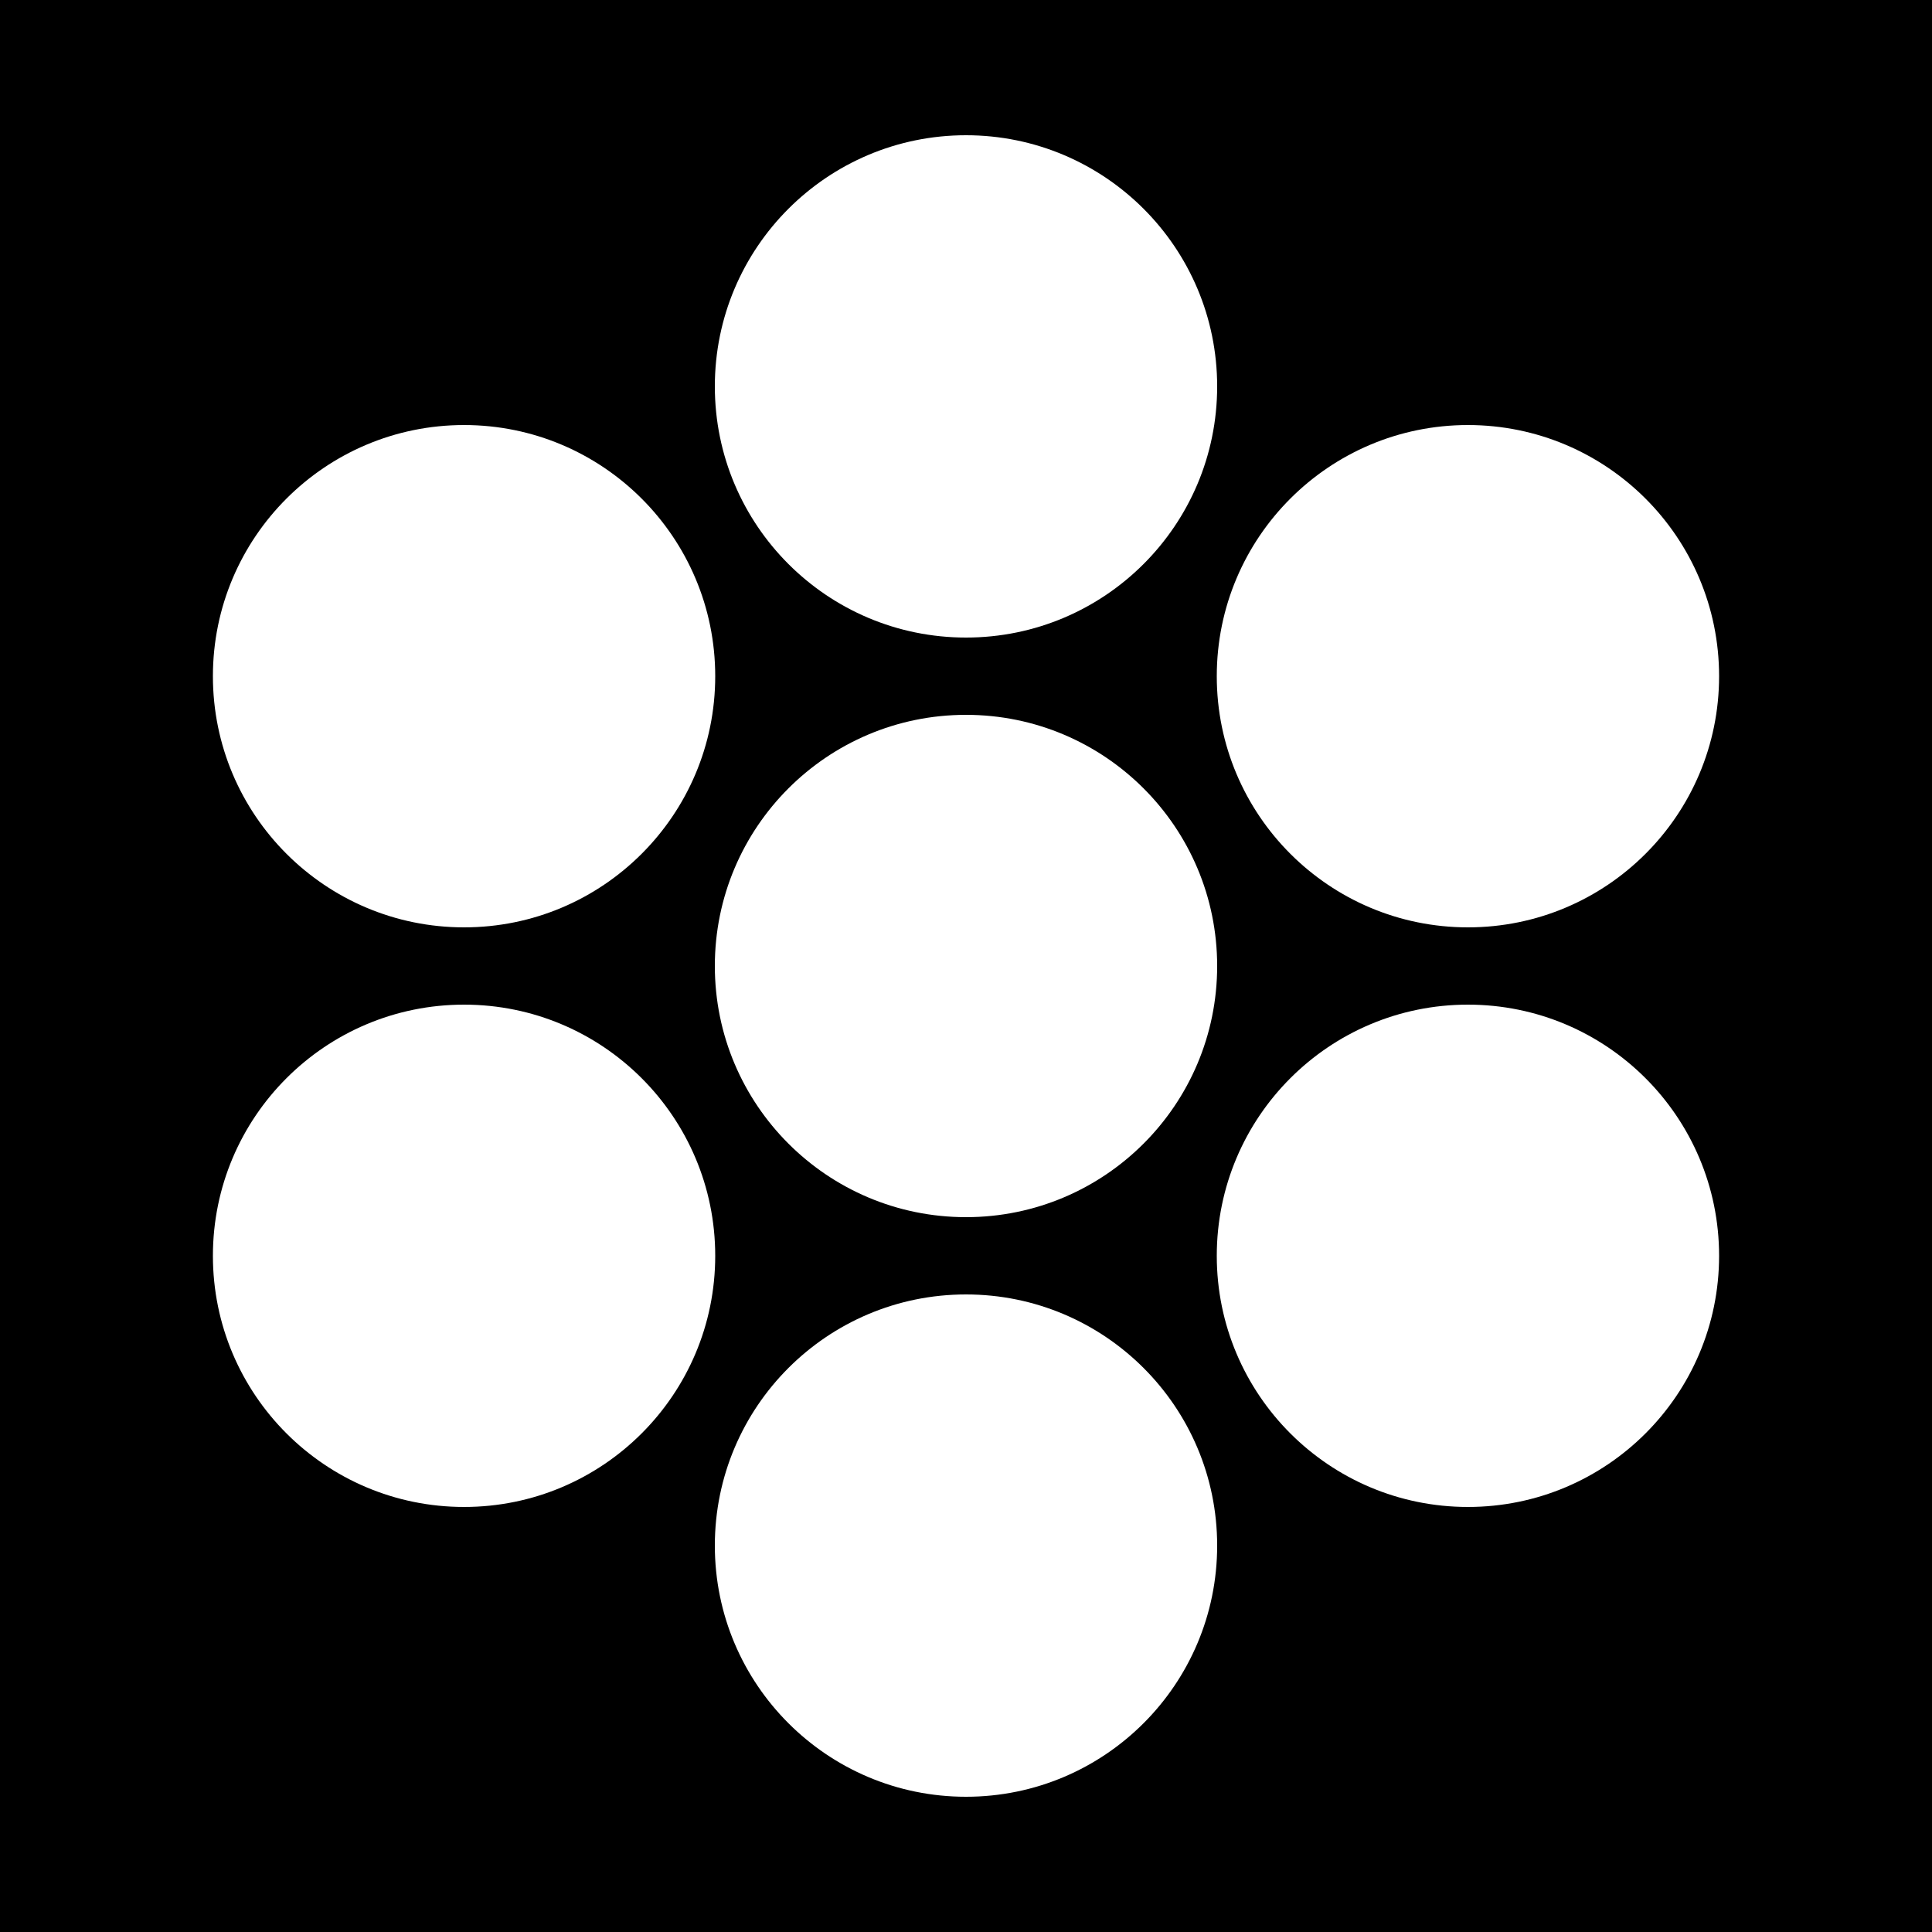
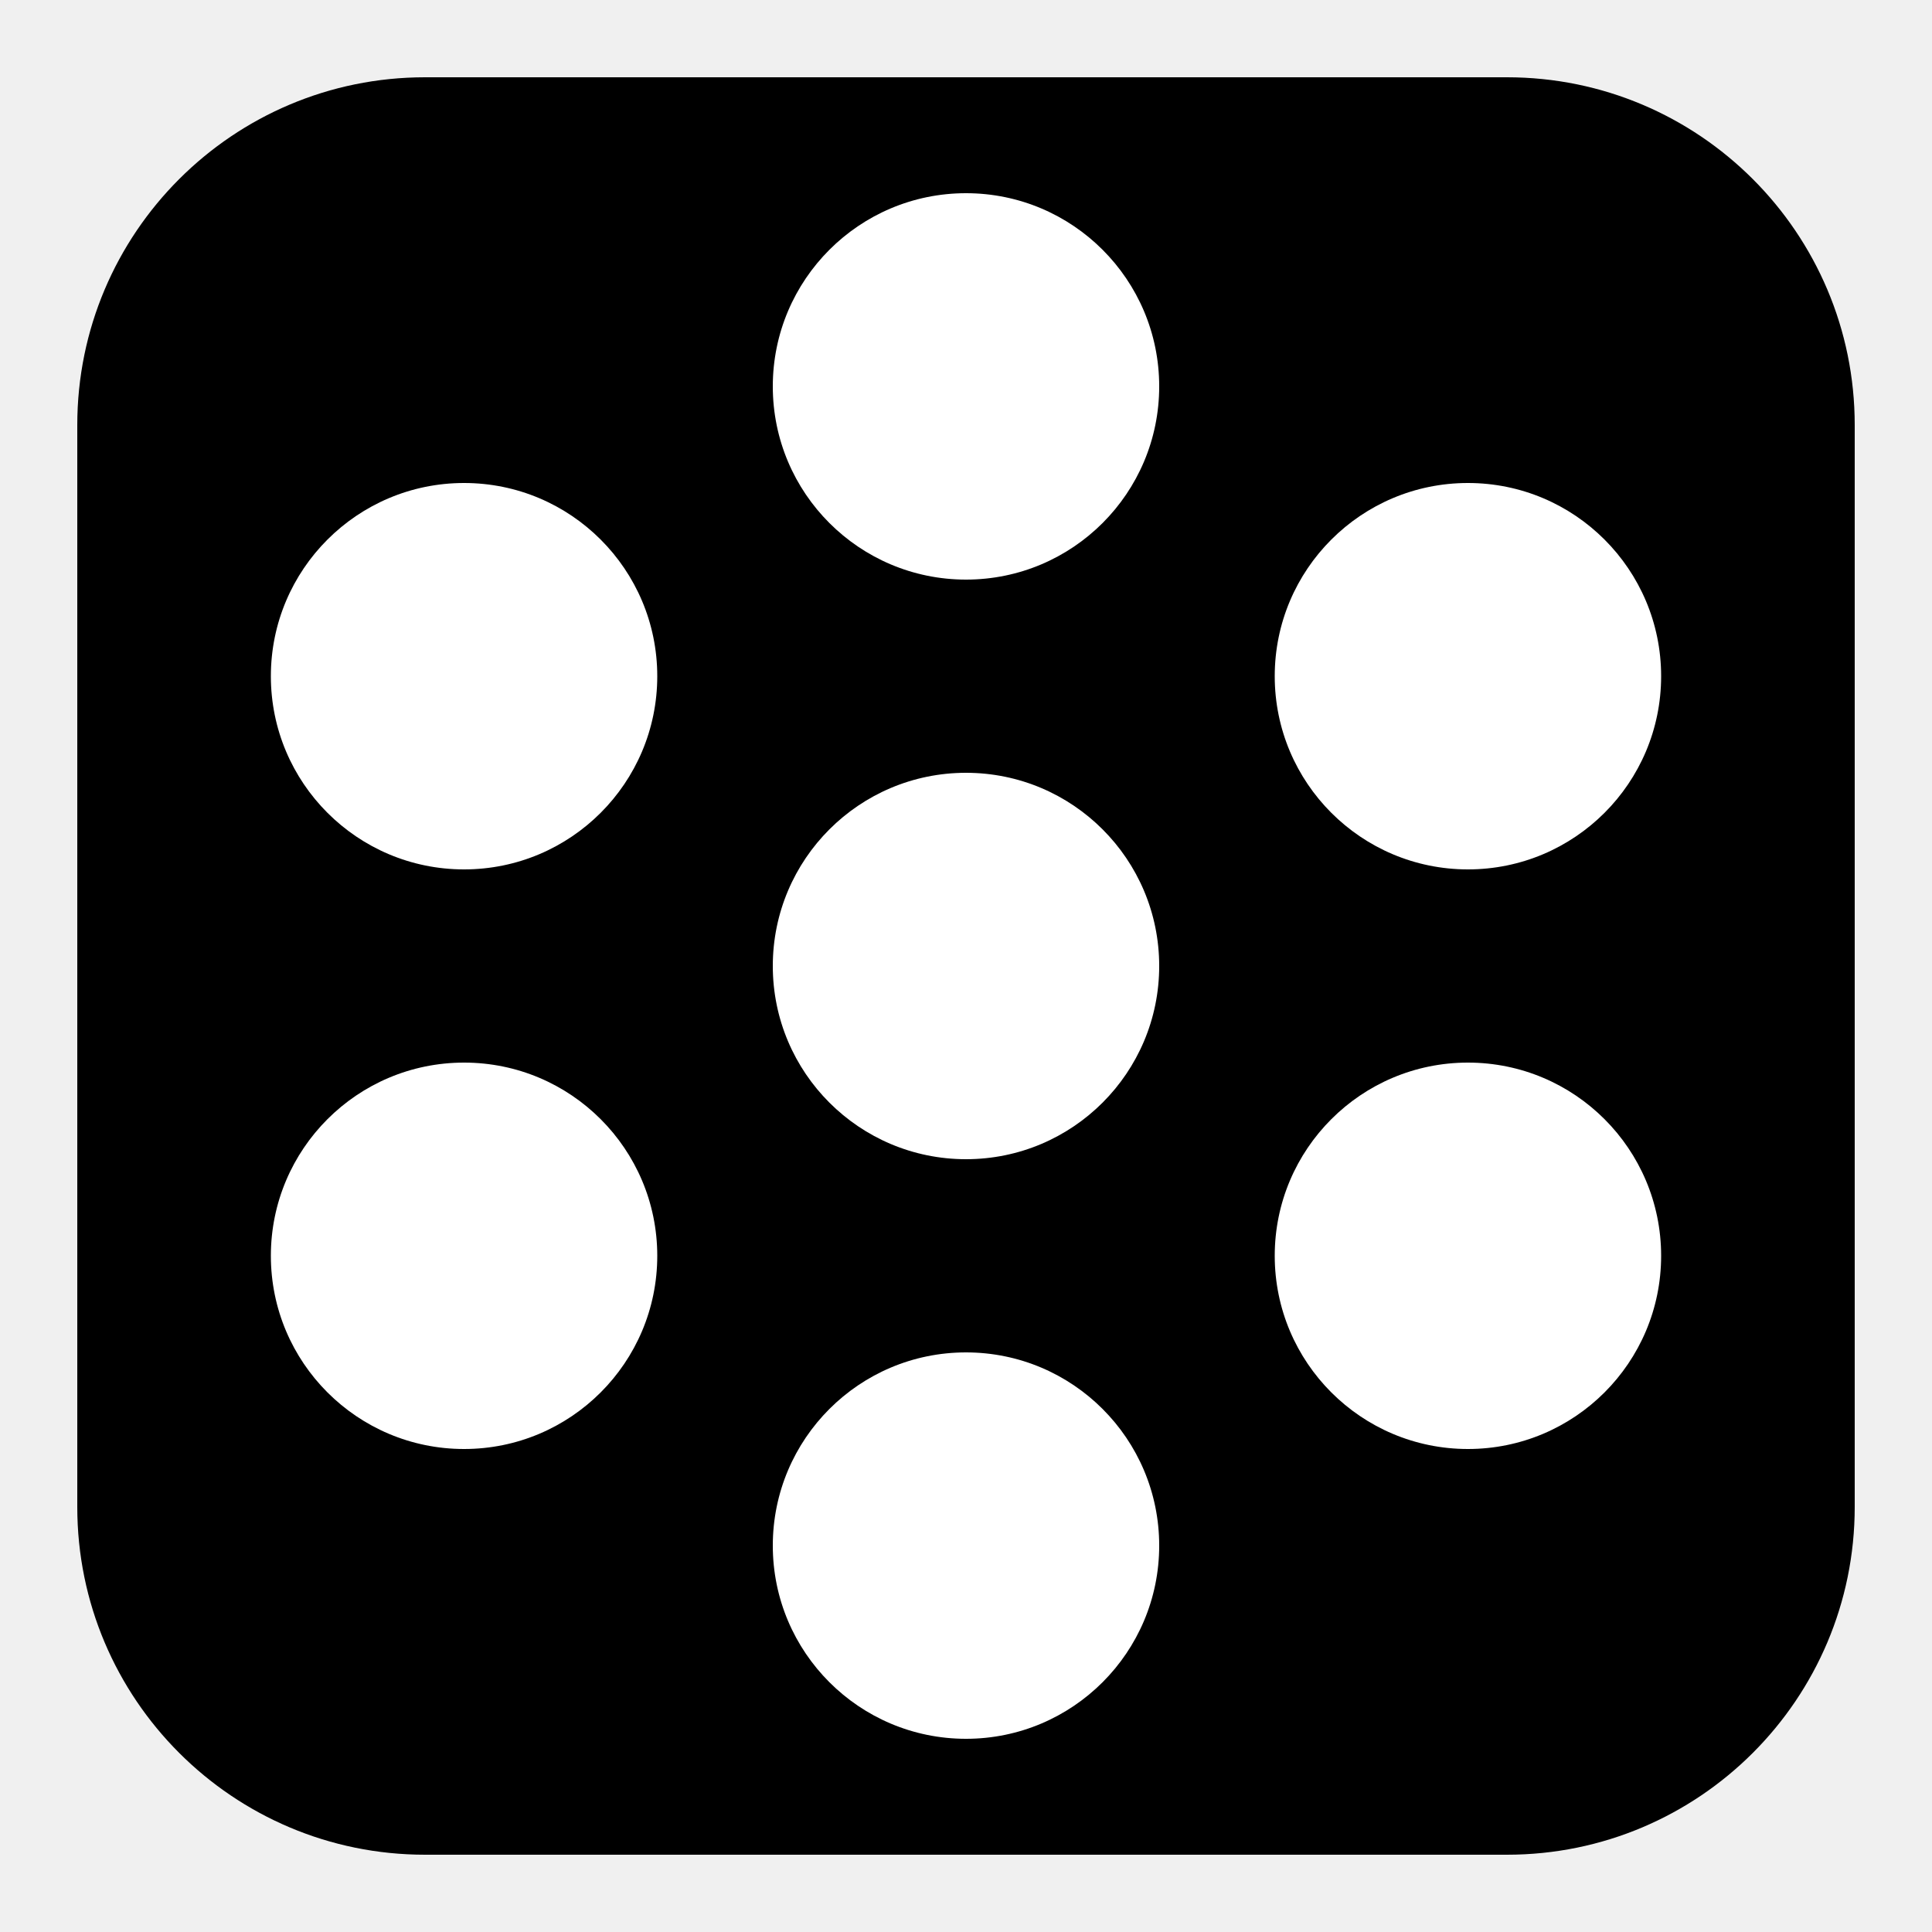
<svg xmlns="http://www.w3.org/2000/svg" viewBox="0 0 100 100">
-   <rect width="100" height="100" fill="#000000" />
+   <rect x="4" y="4" width="92" height="92" rx="18" fill="#000000" />
  <g fill="#ffffff">
-     <circle cx="50" cy="20" r="13" />
-     <circle cx="75.98" cy="35" r="13" />
-     <circle cx="75.98" cy="65" r="13" />
-     <circle cx="50" cy="80" r="13" />
-     <circle cx="24.02" cy="65" r="13" />
-     <circle cx="24.02" cy="35" r="13" />
-     <circle cx="50" cy="50" r="13" />
+     <circle cx="50" cy="20" r="10" />
+     <circle cx="75.98" cy="35" r="10" />
+     <circle cx="75.98" cy="65" r="10" />
+     <circle cx="50" cy="80" r="10" />
+     <circle cx="24.02" cy="65" r="10" />
+     <circle cx="24.02" cy="35" r="10" />
+     <circle cx="50" cy="50" r="10" />
  </g>
</svg>
